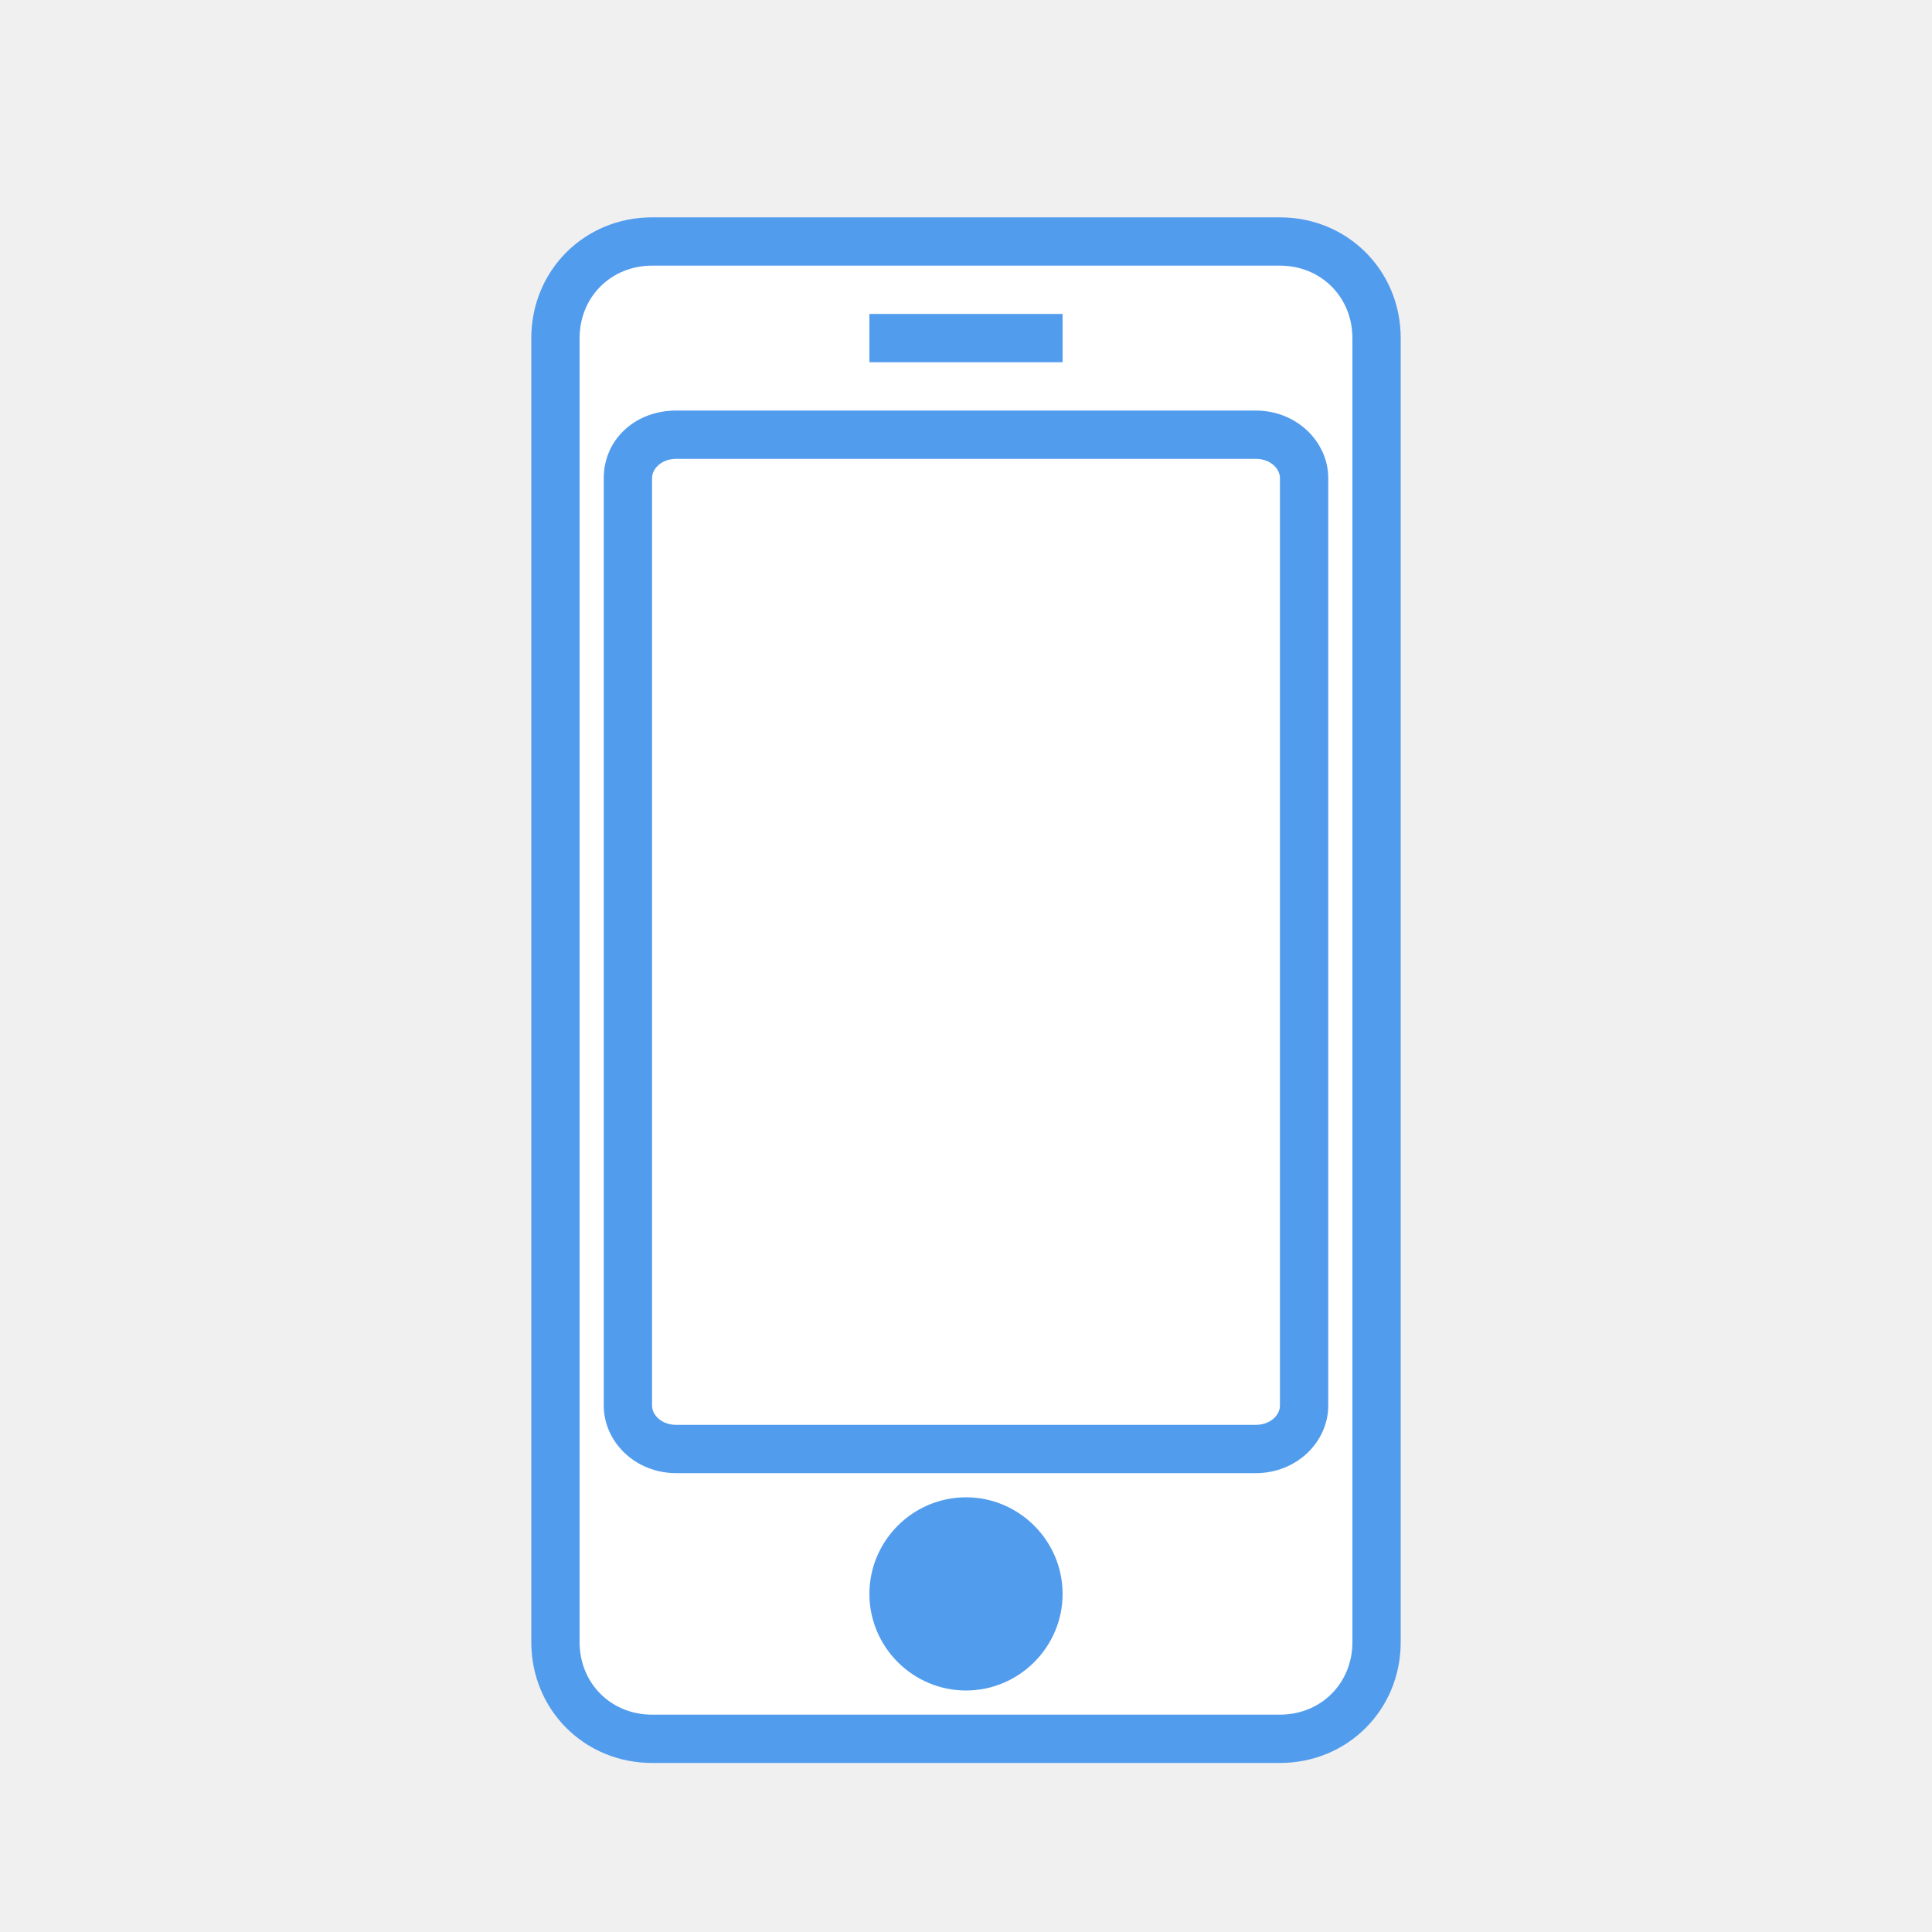
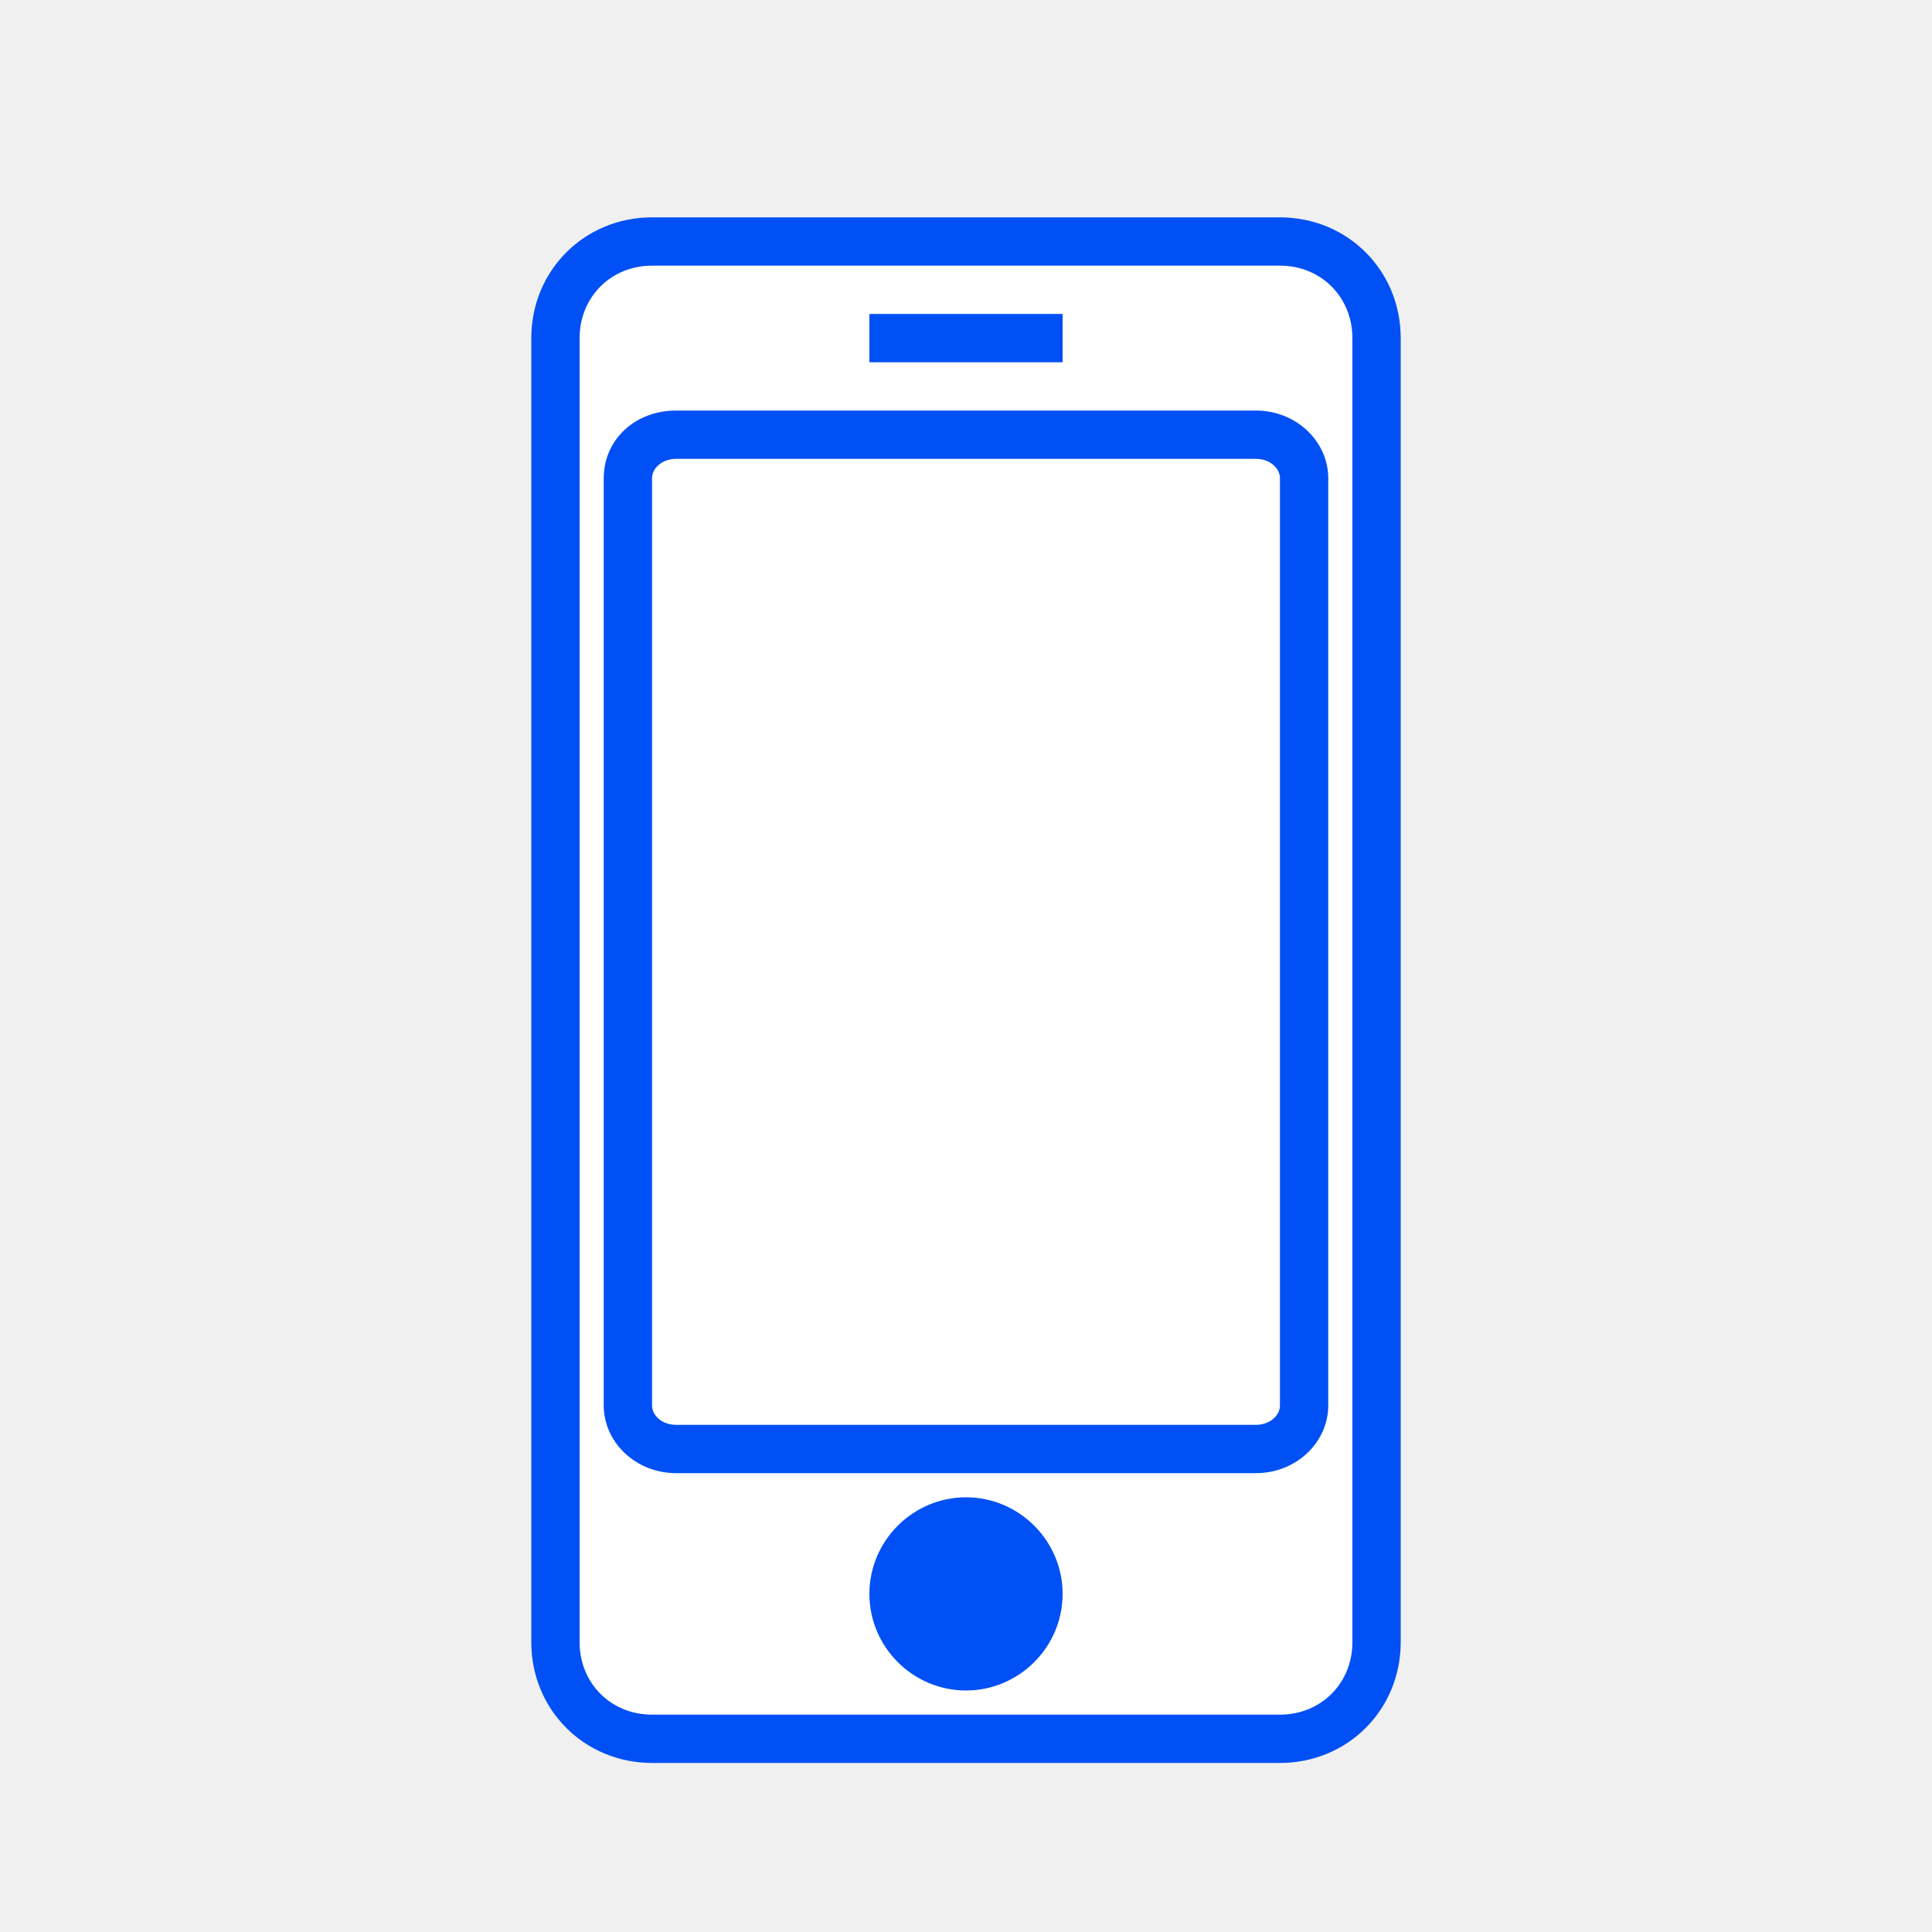
<svg xmlns="http://www.w3.org/2000/svg" width="800px" height="800px" viewBox="0 0 1024.00 1024.00" class="icon" version="1.1" fill="#000000" stroke="#000000" stroke-width="0.01">
  <g id="SVGRepo_bgCarrier" stroke-width="0" />
  <g id="SVGRepo_tracerCarrier" stroke-linecap="round" stroke-linejoin="round" stroke="#CCCCCC" stroke-width="2.048" />
  <g id="SVGRepo_iconCarrier">
    <path d="M729.6 870.4c0 28.16-23.04 51.2-51.2 51.2H345.6c-28.16 0-51.2-23.04-51.2-51.2V179.2c0-28.16 23.04-51.2 51.2-51.2h332.8c28.16 0 51.2 23.04 51.2 51.2v691.2z" fill="#ffffff" />
-     <path d="M678.4 934.4H345.6c-35.84 0-64-28.16-64-64V179.2c0-35.84 28.16-64 64-64h332.8c35.84 0 64 28.16 64 64v691.2c0 35.84-28.16 64-64 64zM345.6 140.8c-21.76 0-38.4 16.64-38.4 38.4v691.2c0 21.76 16.64 38.4 38.4 38.4h332.8c21.76 0 38.4-16.64 38.4-38.4V179.2c0-21.76-16.64-38.4-38.4-38.4H345.6z" fill="#529cee" />
+     <path d="M678.4 934.4H345.6c-35.84 0-64-28.16-64-64V179.2c0-35.84 28.16-64 64-64h332.8c35.84 0 64 28.16 64 64v691.2c0 35.84-28.16 64-64 64zM345.6 140.8c-21.76 0-38.4 16.64-38.4 38.4v691.2c0 21.76 16.64 38.4 38.4 38.4h332.8c21.76 0 38.4-16.64 38.4-38.4V179.2c0-21.76-16.64-38.4-38.4-38.4H345.6z" fill="#0050f5" />
    <path d="M691.2 744.96c0 12.8-11.52 23.04-25.6 23.04H358.4c-14.08 0-25.6-10.24-25.6-23.04V253.44c0-12.8 11.52-23.04 25.6-23.04h307.2c14.08 0 25.6 10.24 25.6 23.04v491.52z" fill="#ffffff" />
-     <path d="M665.6 780.8H358.4c-21.76 0-38.4-16.64-38.4-35.84V253.44c0-20.48 16.64-35.84 38.4-35.84h307.2c21.76 0 38.4 16.64 38.4 35.84v491.52c0 19.2-16.64 35.84-38.4 35.84zM358.4 243.2c-7.68 0-12.8 5.12-12.8 10.24v491.52c0 5.12 5.12 10.24 12.8 10.24h307.2c7.68 0 12.8-5.12 12.8-10.24V253.44c0-5.12-5.12-10.24-12.8-10.24H358.4z" fill="#529cee" />
-     <path d="M512 844.8m-38.4 0a38.4 38.4 0 1 0 76.8 0 38.4 38.4 0 1 0-76.8 0Z" fill="#529cee" />
-     <path d="M512 896c-28.16 0-51.2-23.04-51.2-51.2s23.04-51.2 51.2-51.2 51.2 23.04 51.2 51.2-23.04 51.2-51.2 51.2z m0-76.8c-14.08 0-25.6 11.52-25.6 25.6s11.52 25.6 25.6 25.6 25.6-11.52 25.6-25.6-11.52-25.6-25.6-25.6z" fill="#529cee" />
-     <path d="M460.8 166.4h102.4v25.6h-102.4z" fill="#529cee" />
+     <path d="M665.6 780.8H358.4c-21.76 0-38.4-16.64-38.4-35.84V253.44c0-20.48 16.64-35.84 38.4-35.84h307.2c21.76 0 38.4 16.64 38.4 35.84v491.52c0 19.2-16.64 35.84-38.4 35.84zM358.4 243.2c-7.68 0-12.8 5.12-12.8 10.24v491.52c0 5.12 5.12 10.24 12.8 10.24h307.2c7.68 0 12.8-5.12 12.8-10.24V253.44c0-5.12-5.12-10.24-12.8-10.24H358.4z" fill="#0050f5" />
+     <path d="M512 844.8m-38.4 0a38.4 38.4 0 1 0 76.8 0 38.4 38.4 0 1 0-76.8 0Z" fill="#0050f5" />
+     <path d="M512 896c-28.16 0-51.2-23.04-51.2-51.2s23.04-51.2 51.2-51.2 51.2 23.04 51.2 51.2-23.04 51.2-51.2 51.2z m0-76.8c-14.08 0-25.6 11.52-25.6 25.6s11.52 25.6 25.6 25.6 25.6-11.52 25.6-25.6-11.52-25.6-25.6-25.6z" fill="#0050f5" />
+     <path d="M460.8 166.4h102.4v25.6h-102.4z" fill="#0050f5" />
  </g>
</svg>
